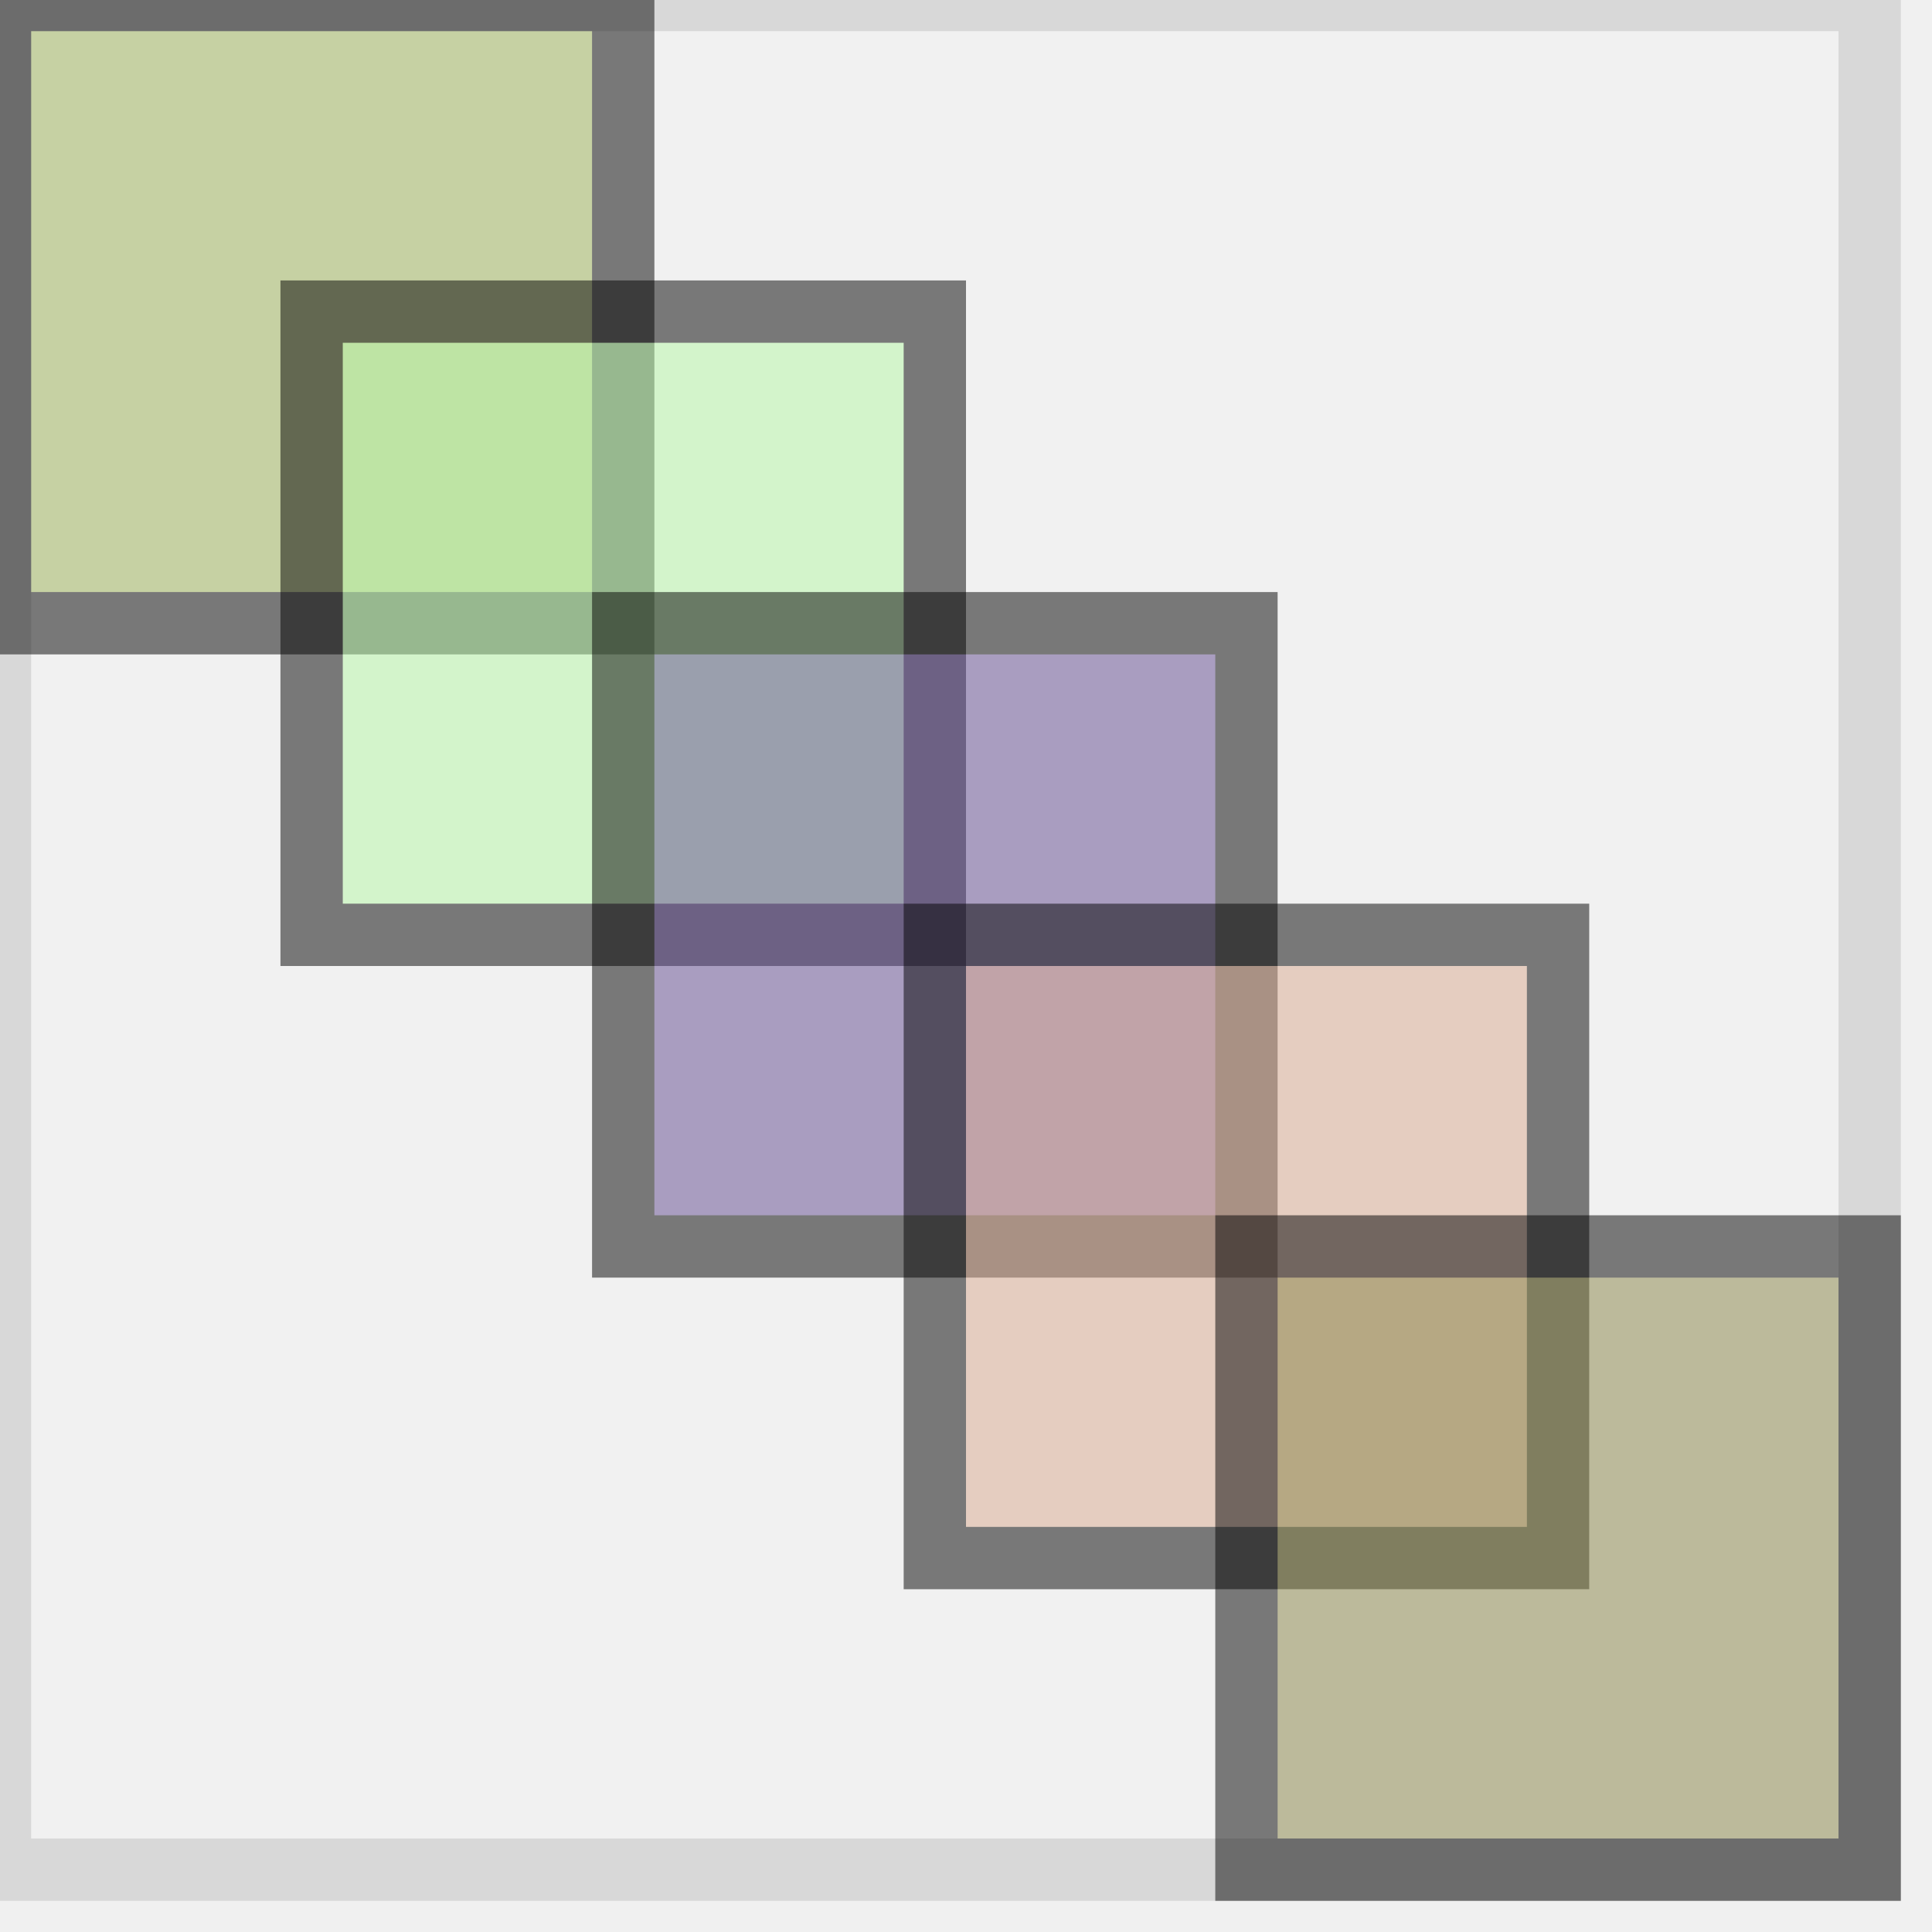
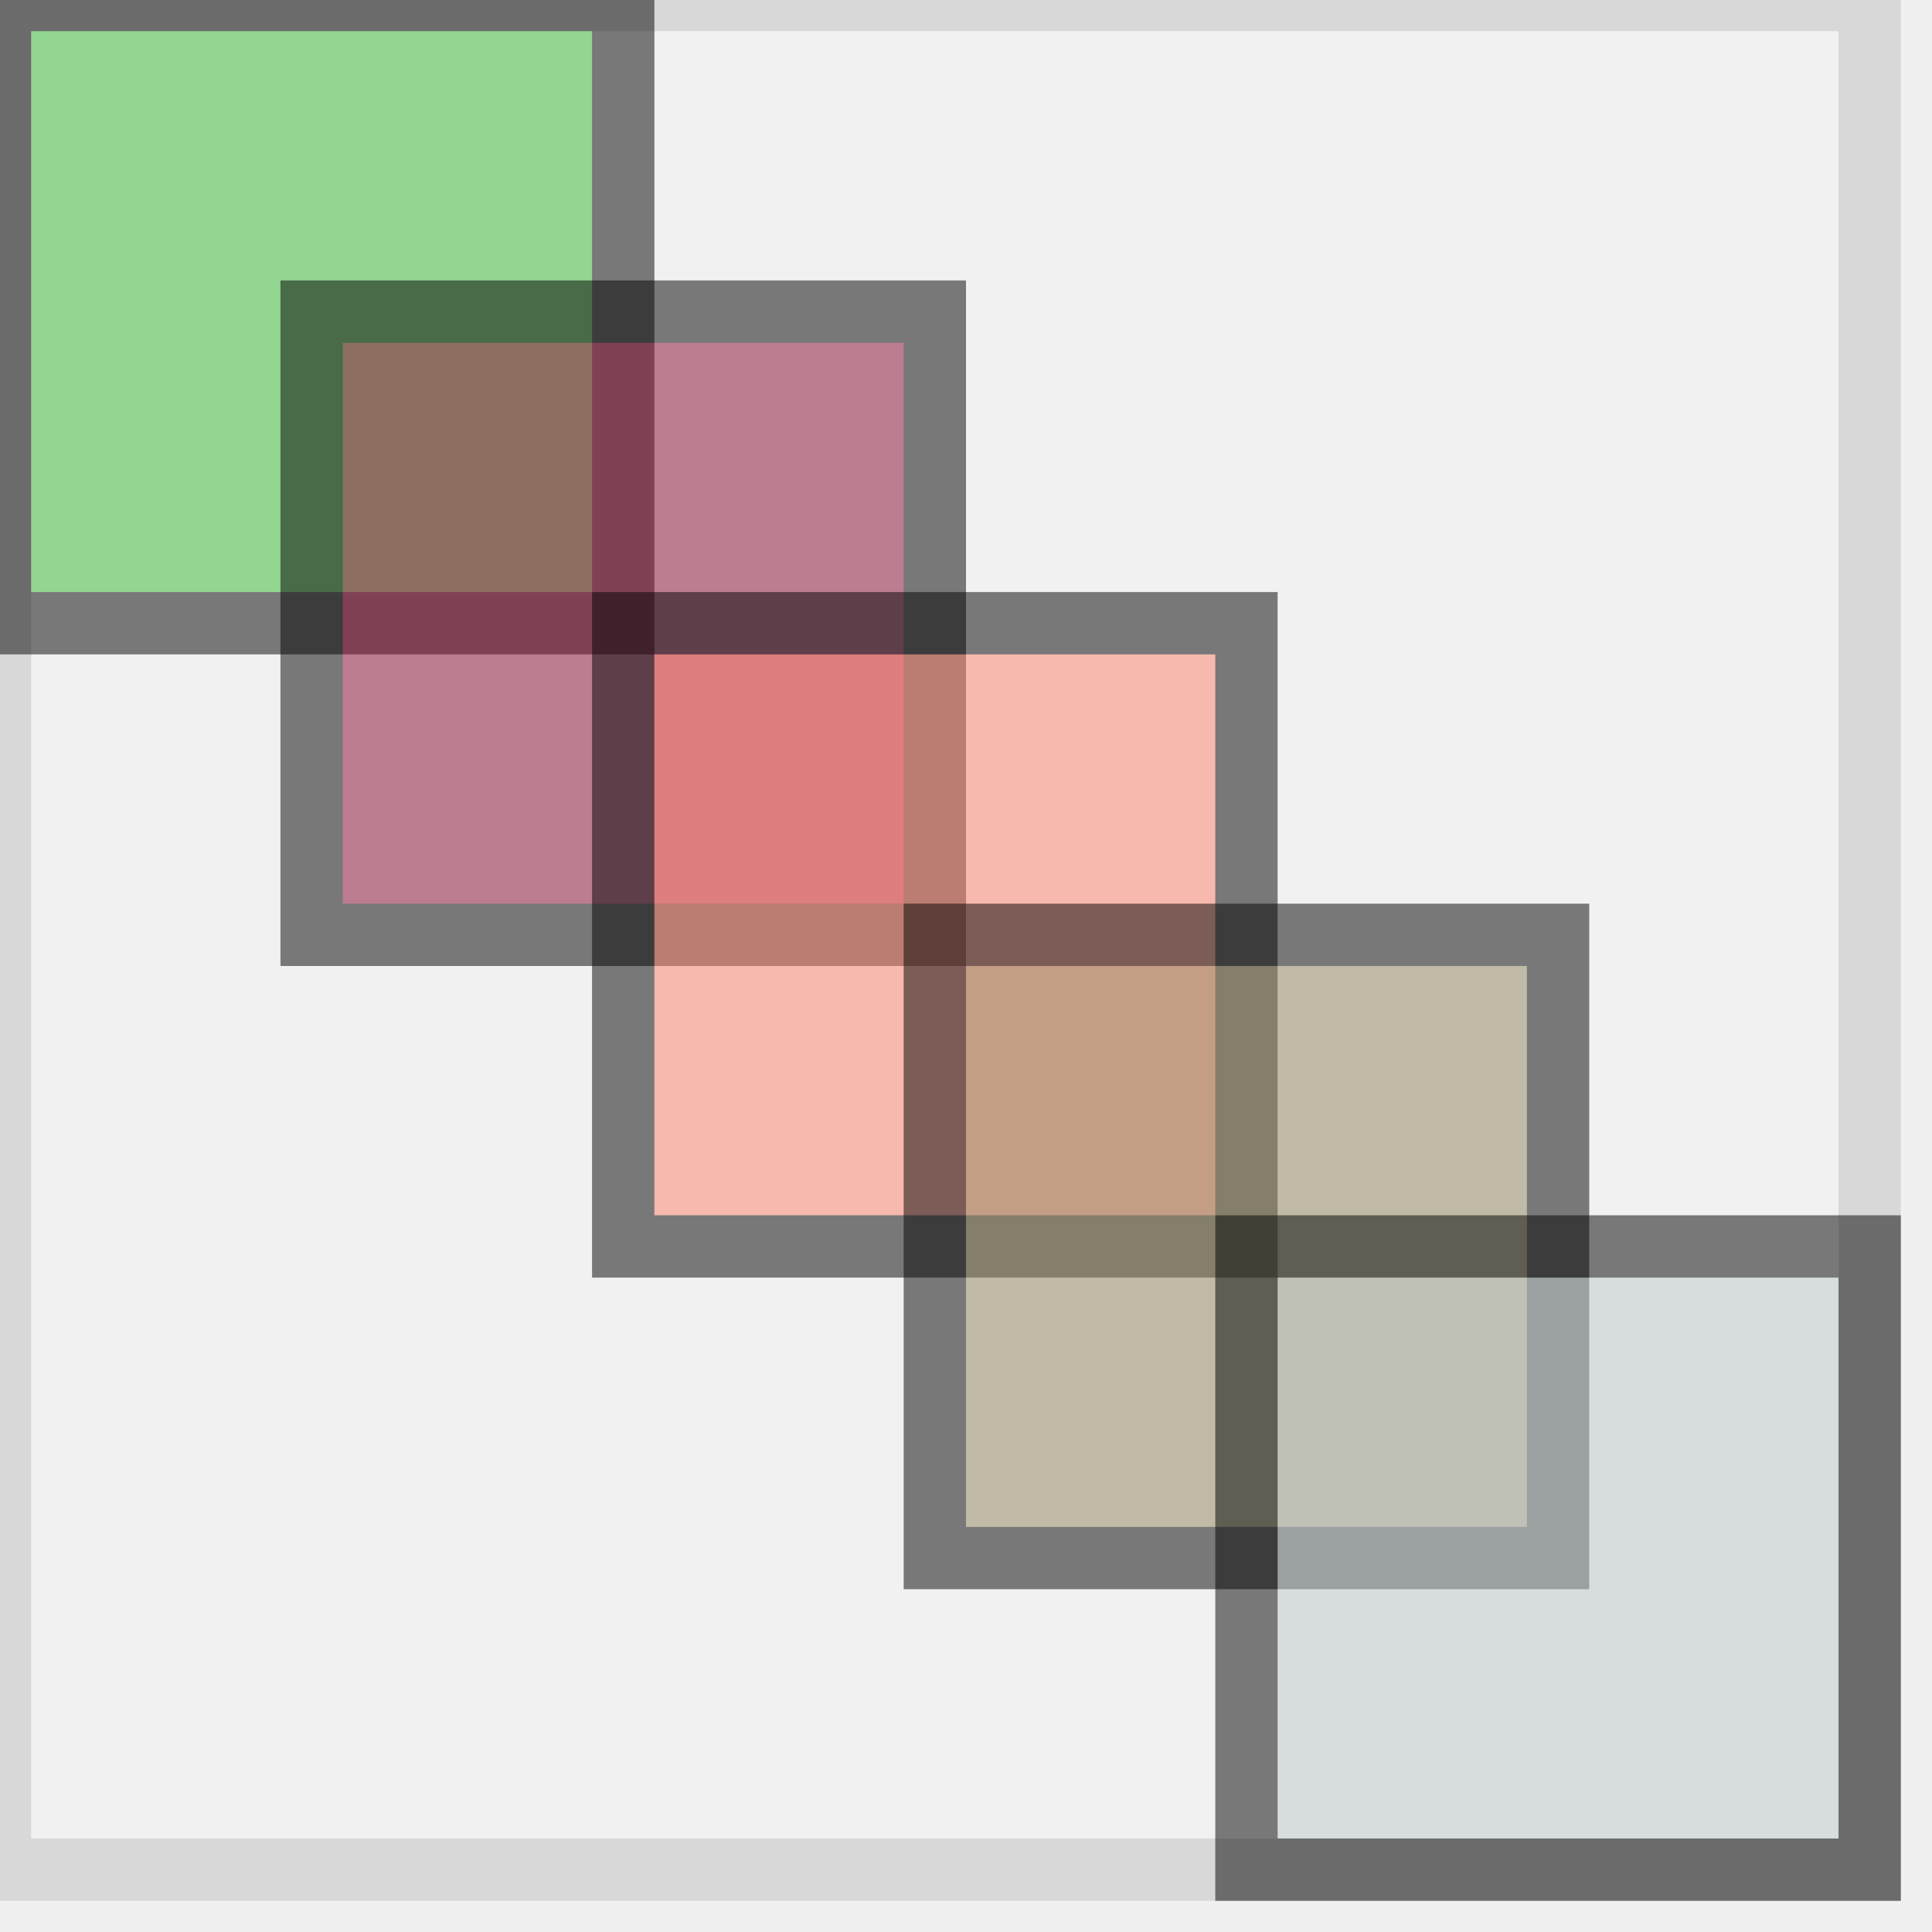
<svg xmlns="http://www.w3.org/2000/svg" version="1.1">
  <path fill-rule="evenodd" fill="#FFFFFF" stroke="#000000" stroke-width="2.0" opacity="0.1" d="M 0.0,0.0 L 60.0,0.0 L 60.0,60.0 L 0.0,60.0 L 0.0,0.0 z" />
-   <path fill-rule="evenodd" fill="#9BB256" stroke="#000000" stroke-width="2.0" opacity="0.5" d="M 0.0,0.0 L 20.0,0.0 L 20.0,20.0 L 0.0,20.0 L 0.0,0.0 z" />
-   <path fill-rule="evenodd" fill="#B5F7A5" stroke="#000000" stroke-width="2.0" opacity="0.5" d="M 10.0,10.0 L 30.0,10.0 L 30.0,30.0 L 10.0,30.0 L 10.0,10.0 z" />
-   <path fill-rule="evenodd" fill="#61498F" stroke="#000000" stroke-width="2.0" opacity="0.5" d="M 20.0,20.0 L 40.0,20.0 L 40.0,40.0 L 20.0,40.0 L 20.0,20.0 z" />
-   <path fill-rule="evenodd" fill="#D9A98F" stroke="#000000" stroke-width="2.0" opacity="0.5" d="M 30.0,30.0 L 50.0,30.0 L 50.0,50.0 L 30.0,50.0 L 30.0,30.0 z" />
-   <path fill-rule="evenodd" fill="#888446" stroke="#000000" stroke-width="2.0" opacity="0.5" d="M 40.0,40.0 L 60.0,40.0 L 60.0,60.0 L 40.0,60.0 L 40.0,40.0 z" />
+   <path fill-rule="evenodd" fill="#33BC30" stroke="#000000" stroke-width="2.0" opacity="0.5" d="M 0.0,0.0 L 20.0,0.0 L 20.0,20.0 L 0.0,20.0 L 0.0,0.0 z" />
+   <path fill-rule="evenodd" fill="#87092F" stroke="#000000" stroke-width="2.0" opacity="0.5" d="M 10.0,10.0 L 30.0,10.0 L 30.0,30.0 L 10.0,30.0 L 10.0,10.0 z" />
+   <path fill-rule="evenodd" fill="#FE806A" stroke="#000000" stroke-width="2.0" opacity="0.5" d="M 20.0,20.0 L 40.0,20.0 L 40.0,40.0 L 20.0,40.0 L 20.0,20.0 z" />
+   <path fill-rule="evenodd" fill="#8F835E" stroke="#000000" stroke-width="2.0" opacity="0.5" d="M 30.0,30.0 L 50.0,30.0 L 50.0,50.0 L 30.0,50.0 L 30.0,30.0 z" />
+   <path fill-rule="evenodd" fill="#BEC8C8" stroke="#000000" stroke-width="2.0" opacity="0.5" d="M 40.0,40.0 L 60.0,40.0 L 60.0,60.0 L 40.0,60.0 L 40.0,40.0 z" />
</svg>
